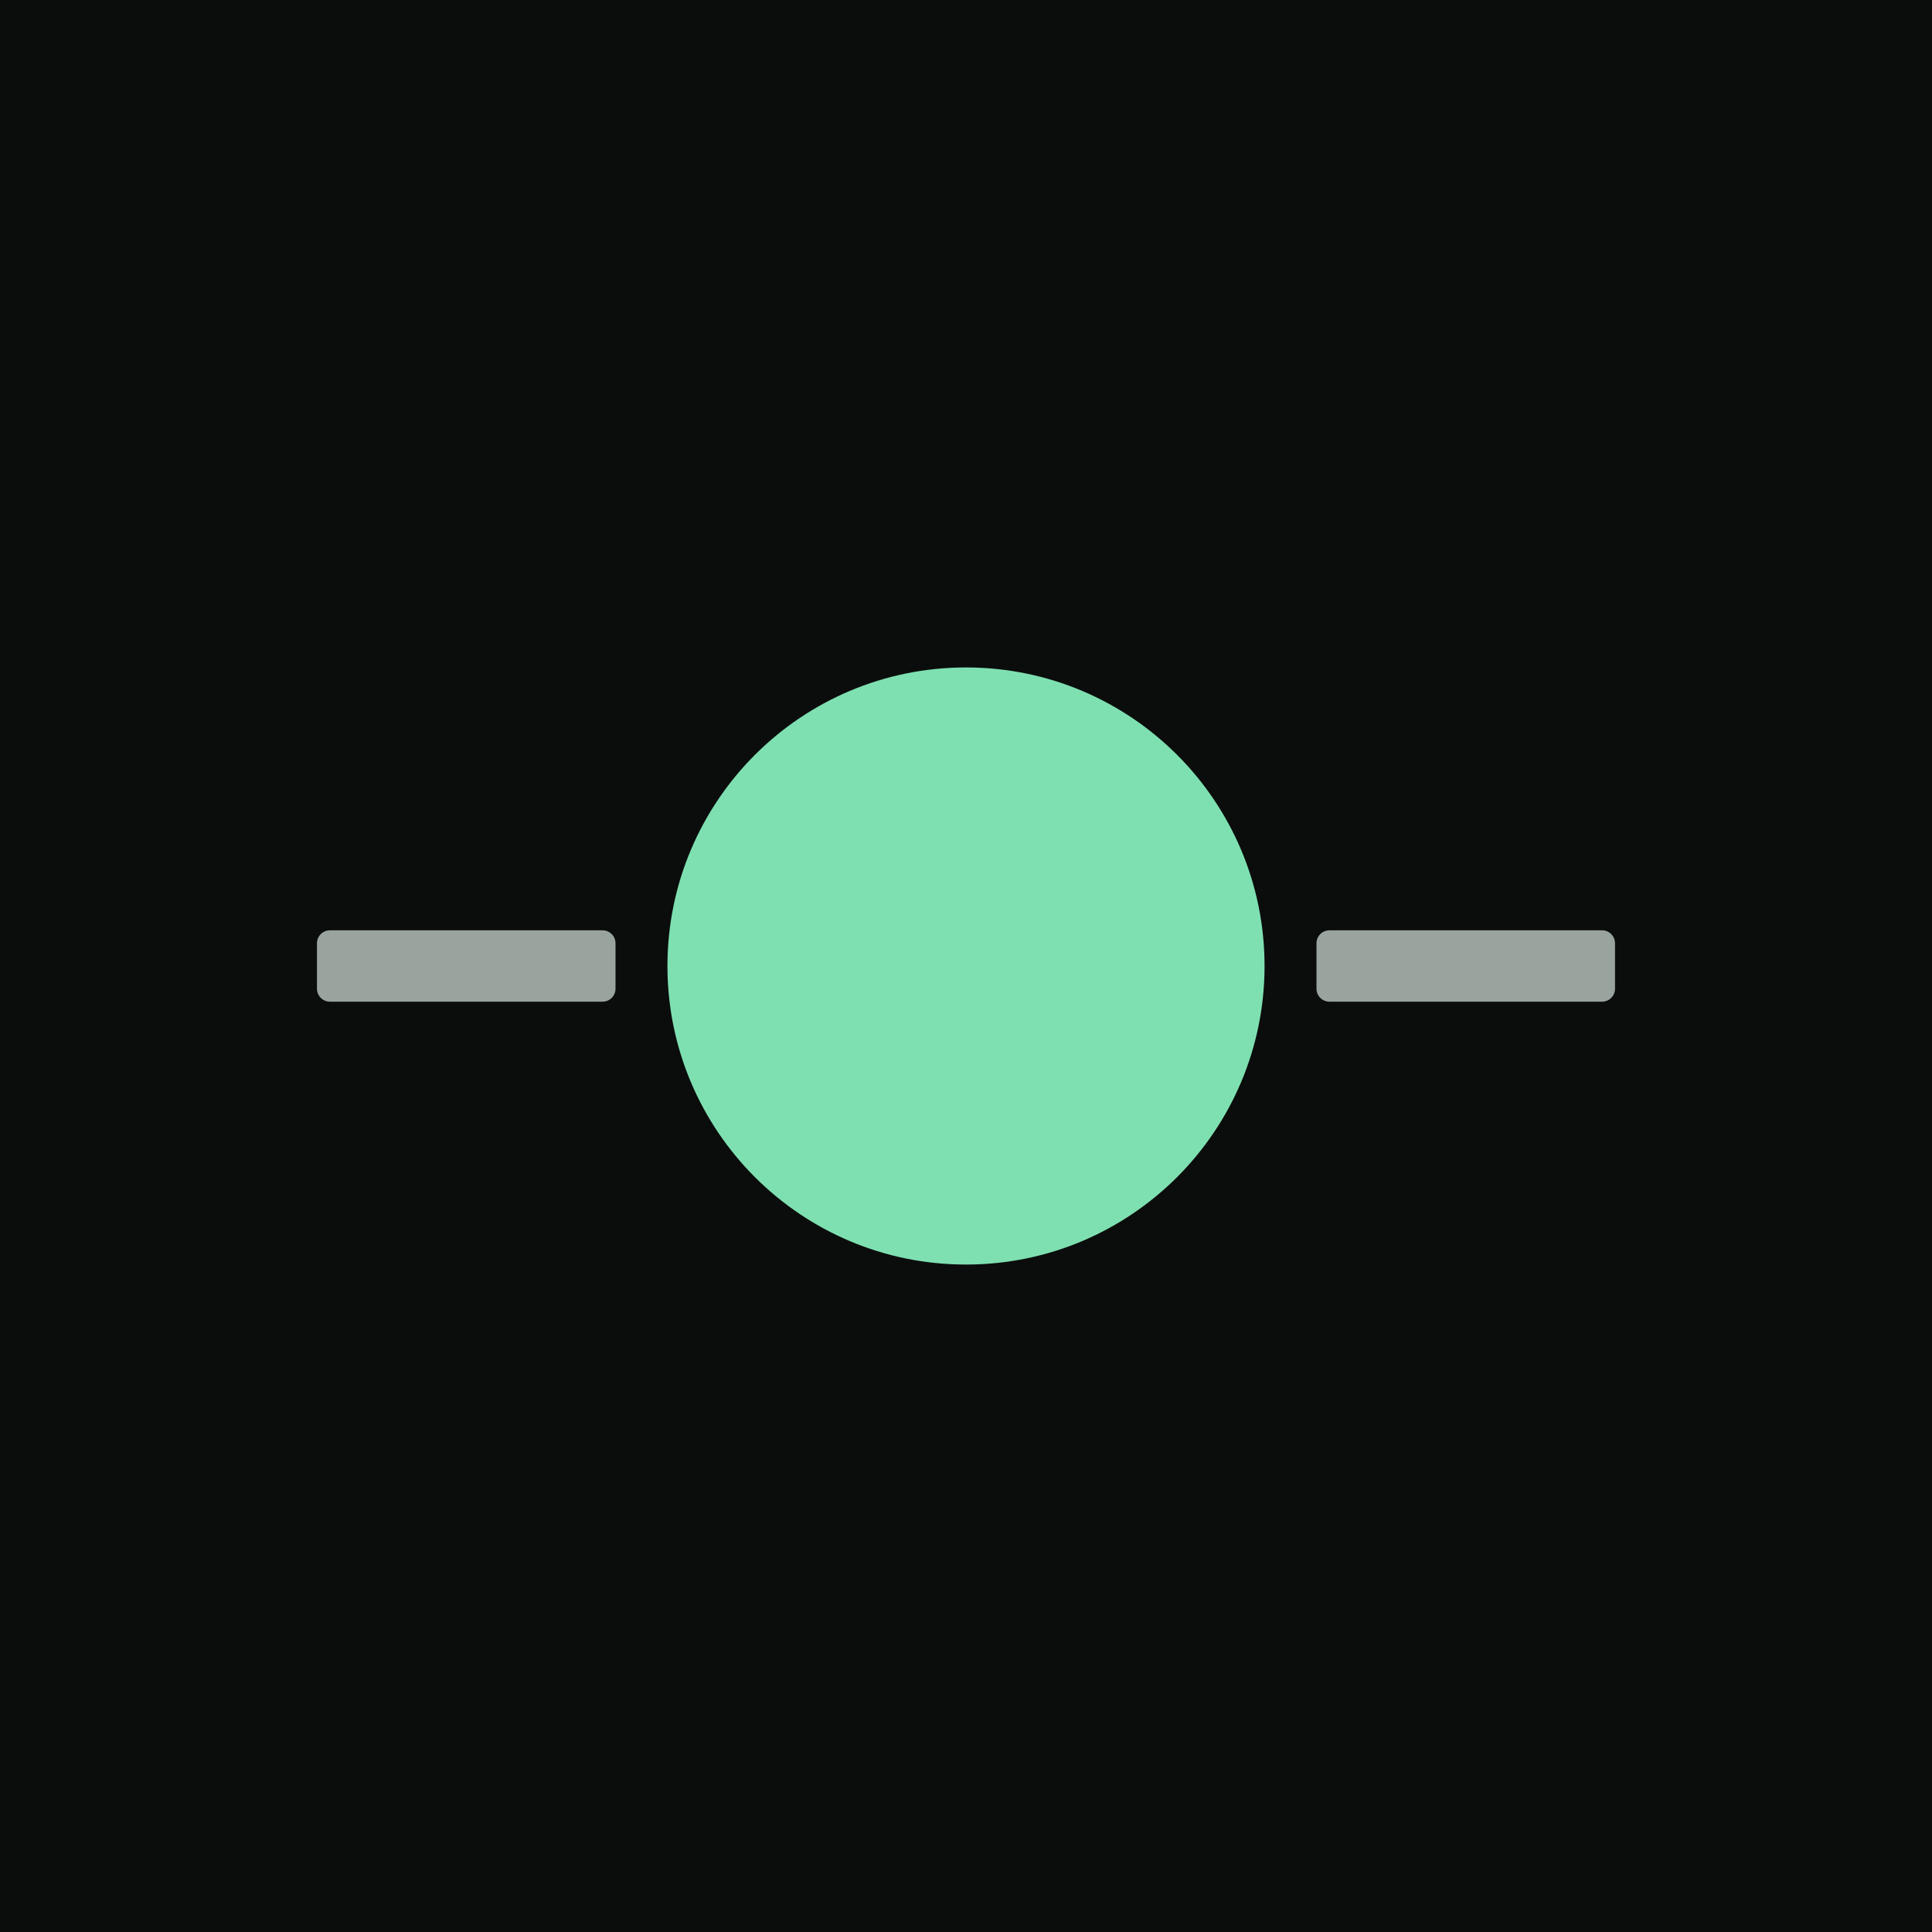
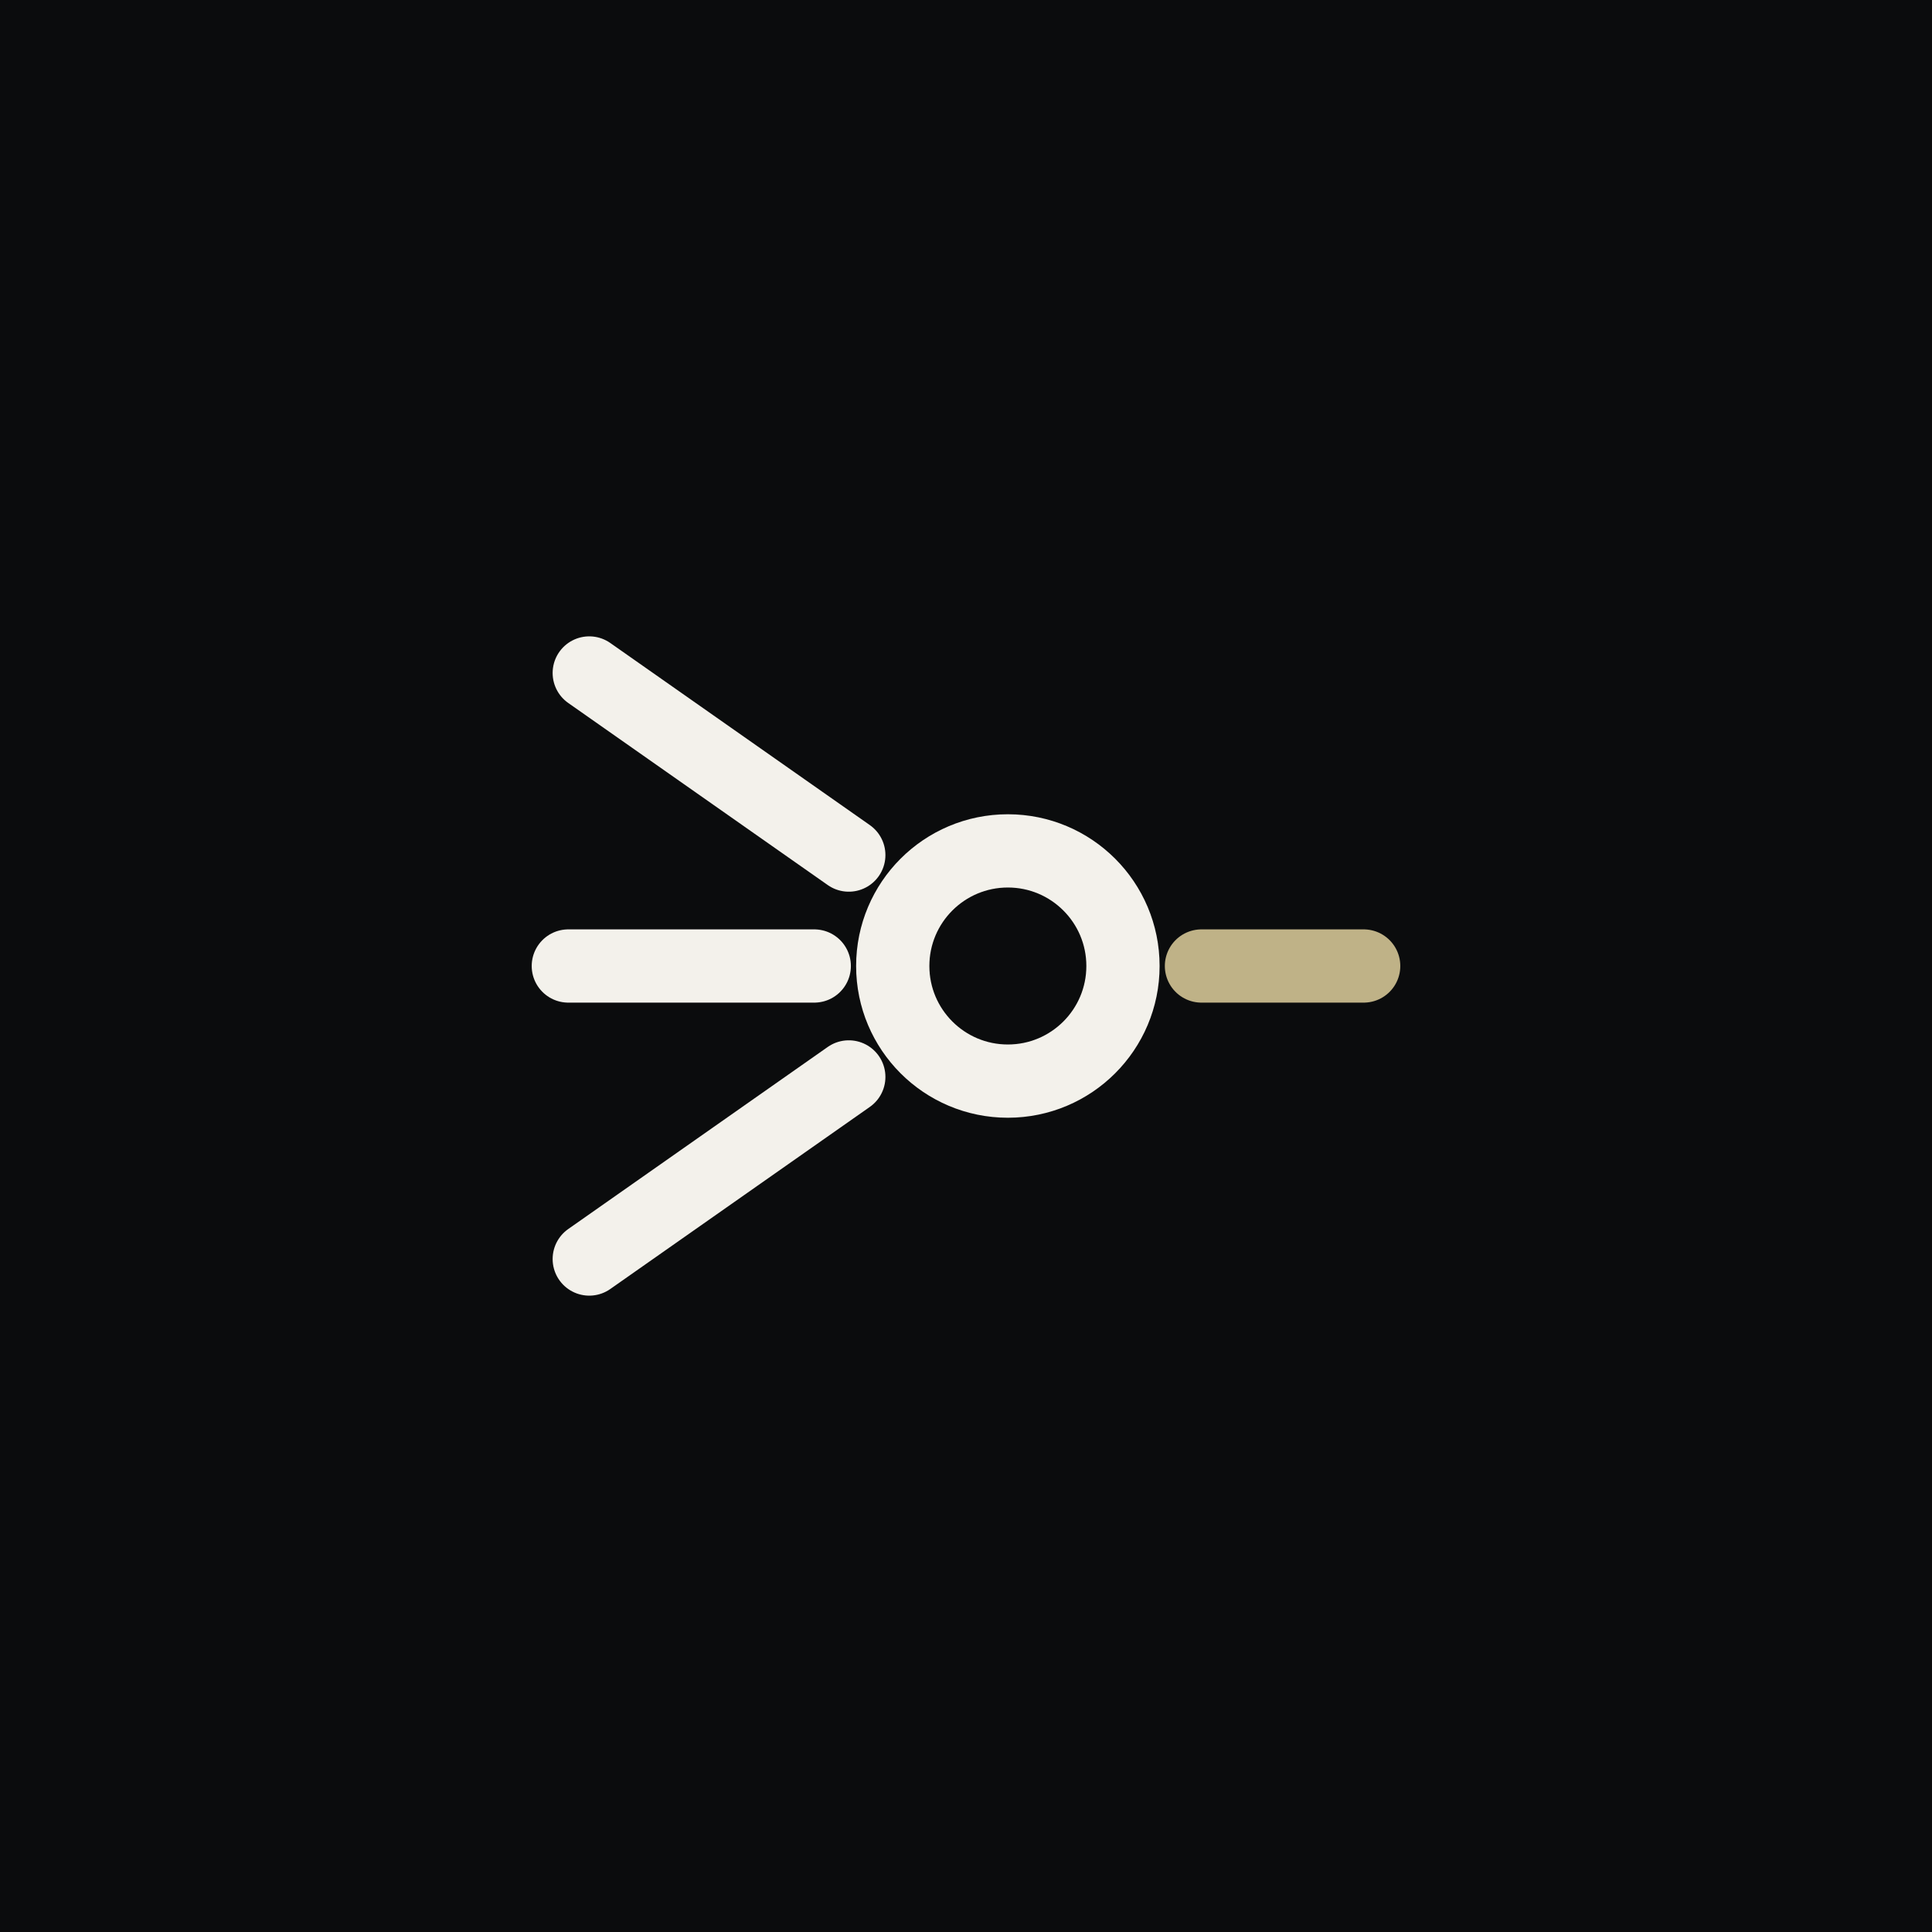
- <svg xmlns="http://www.w3.org/2000/svg" viewBox="0 0 1024 1024" width="1024" height="1024">
-   <rect width="1024" height="1024" fill="#0B0D0C" />
-   <rect x="168.00" y="493.08" width="158.24" height="37.84" rx="6.88" fill="#9AA49E" />
-   <rect x="697.76" y="493.08" width="158.24" height="37.84" rx="6.88" fill="#9AA49E" />
-   <circle cx="512.00" cy="512.00" r="158.24" fill="#7EE0B1" />
+ <svg xmlns="http://www.w3.org/2000/svg" viewBox="0 0 96 96">
+   <rect width="96" height="96" rx="0" fill="#0B0C0D" />
+   <g transform="translate(23.04,23.04) scale(0.52)">
+     <circle cx="52" cy="48" r="11" fill="none" stroke="#F3F1EB" stroke-width="7" />
+     <path d="M12 20 36.8 37.4M10 48 33.5 48M12 76 36.8 58.6" fill="none" stroke="#F3F1EB" stroke-width="7" stroke-linecap="round" stroke-linejoin="round" />
+     <path d="M70.5 48 86 48" fill="none" stroke="#BFB287" stroke-width="7" stroke-linecap="round" stroke-linejoin="round" />
+   </g>
</svg>
